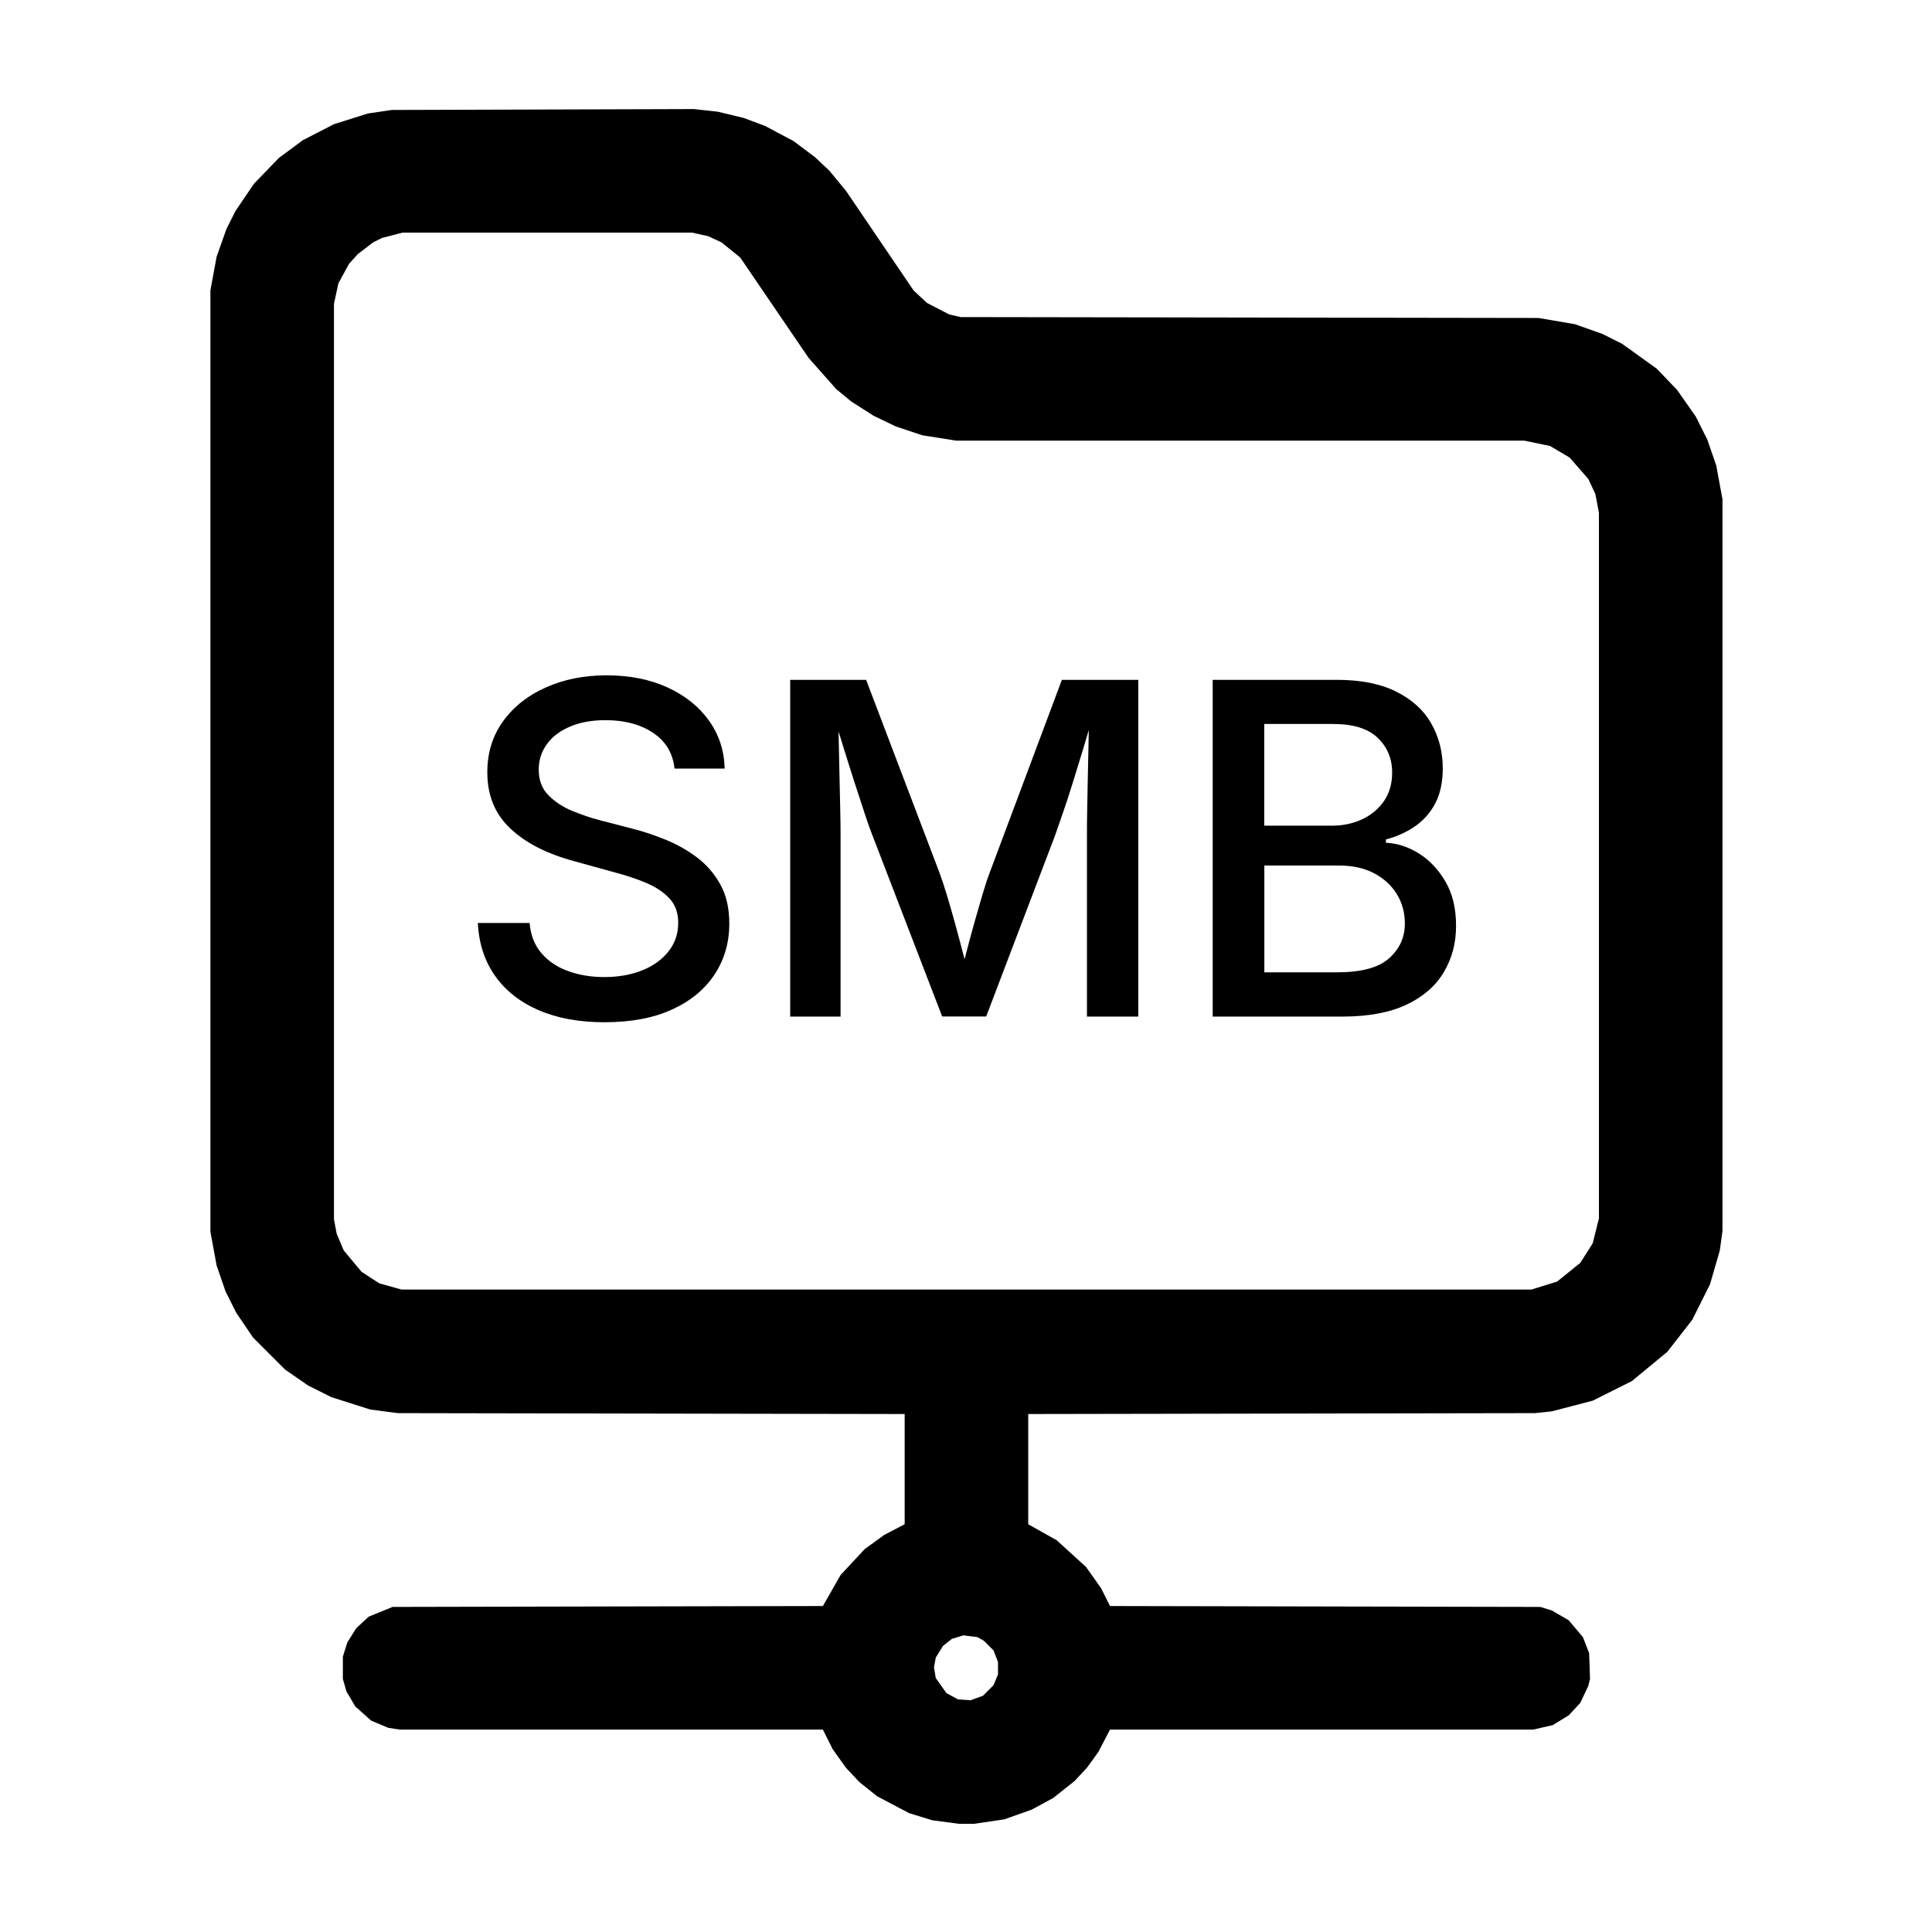
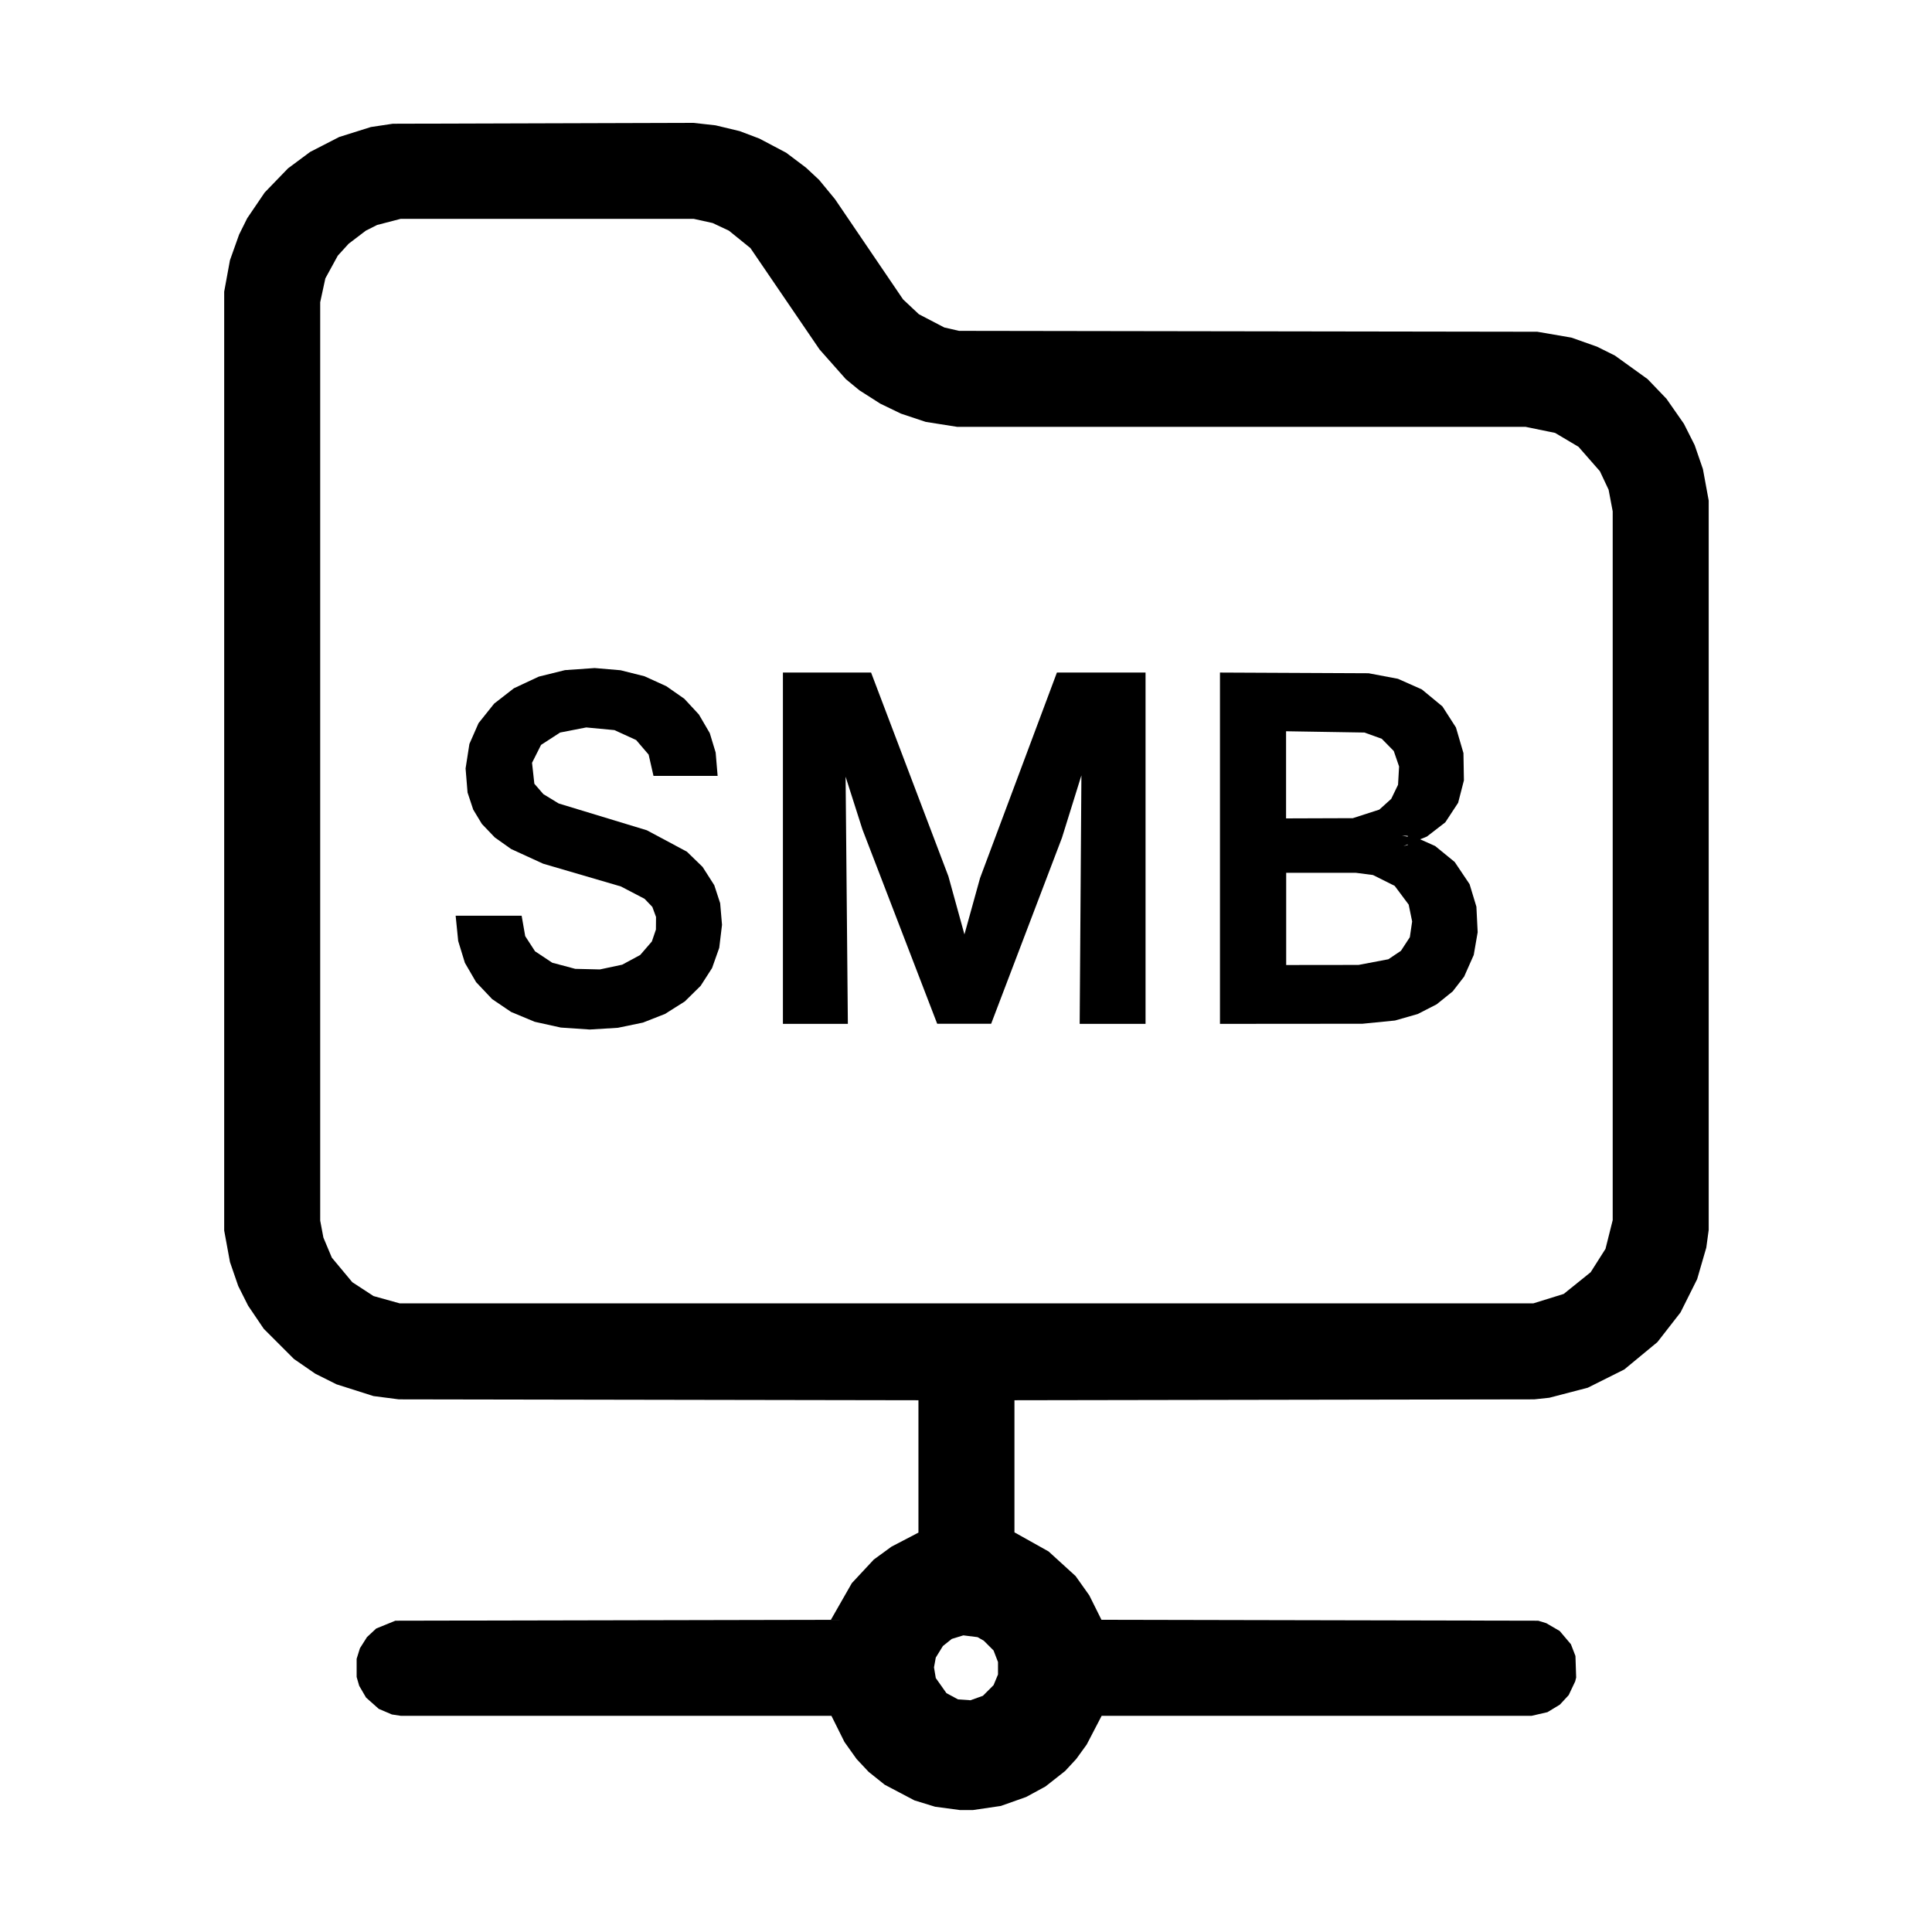
<svg xmlns="http://www.w3.org/2000/svg" id="Layer_1" data-name="Layer 1" viewBox="-8.77 -8.77 217.34 217.34" fill="#000000">
  <g transform="translate(100 87) scale(1.3) translate(-100 -87)">
-     <path d="M68.62,101.79c-2.18,0-4.07-.35-5.67-1.04-1.6-.69-2.86-1.68-3.77-2.96s-1.41-2.81-1.5-4.59h4.48c.09,1.06.43,1.93,1.03,2.62.59.69,1.37,1.21,2.32,1.55s1.98.51,3.09.51c1.24,0,2.34-.19,3.3-.58.96-.38,1.72-.93,2.28-1.64.56-.71.84-1.54.84-2.47,0-.85-.24-1.54-.73-2.08-.49-.54-1.15-.99-1.98-1.35-.83-.36-1.77-.67-2.83-.95l-3.4-.94c-2.39-.64-4.25-1.58-5.58-2.84-1.34-1.25-2-2.88-2-4.87,0-1.68.45-3.15,1.36-4.41s2.14-2.24,3.7-2.93c1.56-.7,3.31-1.05,5.27-1.05s3.75.35,5.27,1.05c1.52.7,2.71,1.65,3.58,2.87.87,1.21,1.32,2.6,1.36,4.15h-4.34c-.14-1.33-.76-2.36-1.85-3.09-1.09-.73-2.46-1.1-4.12-1.1-1.17,0-2.19.18-3.06.55-.87.37-1.54.87-2.01,1.52s-.71,1.38-.71,2.2c0,.93.28,1.67.85,2.24.57.57,1.26,1.02,2.07,1.35s1.59.6,2.34.79l2.84.74c.93.23,1.88.55,2.87.95.98.4,1.89.91,2.73,1.54.83.63,1.51,1.42,2.02,2.35.52.93.77,2.06.77,3.37,0,1.64-.42,3.11-1.27,4.4-.85,1.29-2.08,2.31-3.69,3.04-1.61.74-3.56,1.1-5.84,1.1Z" />
-     <path d="M84.71,101.3v-29.14h6.57l6.36,16.72c.18.5.39,1.12.62,1.88s.47,1.58.71,2.46.48,1.76.7,2.62c.22.86.42,1.64.59,2.33h-.94c.17-.65.37-1.4.59-2.26s.46-1.72.7-2.61c.25-.89.49-1.72.72-2.5s.44-1.42.63-1.92l6.26-16.72h6.61v29.14h-4.44v-15.69c0-.6,0-1.32.02-2.15.01-.83.03-1.72.05-2.65.02-.93.04-1.87.06-2.83.02-.95.04-1.86.05-2.74h.33c-.26.95-.54,1.93-.85,2.94-.31,1.01-.61,1.98-.9,2.92-.29.94-.57,1.8-.84,2.57-.27.78-.49,1.42-.67,1.93l-5.97,15.69h-3.81l-6.04-15.69c-.2-.5-.42-1.12-.67-1.89-.25-.76-.53-1.61-.83-2.54-.3-.93-.61-1.9-.92-2.91-.31-1.01-.63-2.02-.94-3.02h.39c.03.8.05,1.66.07,2.59s.04,1.87.06,2.83c.02.95.04,1.85.06,2.71.02.85.03,1.6.03,2.24v15.69h-4.34Z" />
-     <path d="M121.27,101.3v-29.14h10.74c2.07,0,3.79.34,5.14,1.02,1.36.68,2.37,1.59,3.03,2.75s1,2.45,1,3.88c0,1.21-.22,2.23-.66,3.06-.44.83-1.04,1.49-1.79,2-.75.5-1.57.87-2.47,1.1v.29c.98.04,1.93.35,2.86.93.93.58,1.69,1.4,2.3,2.44.61,1.05.91,2.32.91,3.82s-.35,2.8-1.05,3.99c-.7,1.19-1.77,2.13-3.22,2.82-1.45.69-3.31,1.04-5.57,1.04h-11.21ZM125.73,84.78h5.85c.98,0,1.86-.19,2.66-.57.79-.38,1.42-.91,1.88-1.6.46-.69.68-1.5.68-2.43,0-1.2-.42-2.2-1.25-3-.83-.8-2.12-1.2-3.85-1.2h-5.97v8.8ZM125.73,97.47h6.3c2.09,0,3.59-.4,4.5-1.21s1.37-1.81,1.37-3.01c0-.94-.23-1.79-.69-2.54s-1.12-1.36-1.97-1.81c-.85-.45-1.86-.67-3.03-.67h-6.47v9.25Z" />
+     <path d="M67.36,102.42 L64.86,102.25 L62.6,101.75 L60.56,100.9 L58.92,99.79 L57.53,98.32 L56.56,96.65 L55.98,94.76 L55.76,92.57 L61.47,92.57 L61.78,94.34 L62.63,95.65 L64.12,96.64 L66.11,97.17 L68.24,97.22 L70.17,96.81 L71.73,95.97 L72.74,94.8 L73.09,93.77 L73.1,92.68 L72.78,91.81 L72.11,91.11 L70.06,90.04 L63.33,88.07 L60.56,86.8 L59.15,85.8 L58.03,84.63 L57.28,83.39 L56.79,81.91 L56.62,79.83 L56.95,77.71 L57.74,75.91 L59.09,74.22 L60.8,72.89 L62.96,71.88 L65.22,71.32 L67.79,71.14 L70.03,71.33 L72.1,71.85 L73.99,72.71 L75.55,73.8 L76.81,75.16 L77.75,76.77 L78.26,78.45 L78.43,80.47 L72.88,80.47 L72.46,78.63 L71.38,77.37 L69.5,76.51 L67.06,76.28 L64.8,76.72 L63.15,77.79 L62.37,79.34 L62.57,81.15 L63.35,82.05 L64.68,82.86 L72.31,85.18 L75.77,87.03 L77.13,88.35 L78.14,89.93 L78.65,91.49 L78.81,93.36 L78.57,95.35 L77.95,97.1 L76.96,98.64 L75.59,99.99 L73.88,101.07 L71.97,101.82 L69.8,102.27Z" />
+     <path d="M84.08,101.93 L84.08,71.53 L91.71,71.53 L98.4,89.16 L101.06,98.8 L98.51,98.8 L101.14,89.31 L107.79,71.53 L115.46,71.53 L115.46,101.93 L109.76,101.93 L109.95,74.61 L111.72,74.61 L108.23,85.82 L102.1,101.92 L97.43,101.92 L90.96,85.1 L87.61,74.61 L89.45,74.61 L89.7,101.93Z" />
+     <path d="M121.9,101.93 L121.9,71.53 L134.76,71.59 L137.3,72.07 L139.37,72.99 L141.15,74.46 L142.32,76.28 L142.97,78.5 L143.01,80.86 L142.51,82.8 L141.4,84.49 L139.81,85.72 L137.78,86.55 L138.15,86.45 L138.15,85.66 L137.65,85.64 L139.11,85.91 L140.52,86.54 L142.21,87.92 L143.5,89.84 L144.09,91.79 L144.2,94 L143.86,95.97 L143.03,97.84 L142.04,99.12 L140.65,100.24 L139.01,101.08 L137.05,101.64 L134.23,101.92ZM127.62,84.15 L133.4,84.13 L135.69,83.39 L136.72,82.46 L137.31,81.24 L137.4,79.66 L136.94,78.32 L135.9,77.26 L134.4,76.72 L127.62,76.61ZM125.48,96.84 L133.89,96.83 L136.47,96.34 L137.56,95.61 L138.33,94.43 L138.53,93.07 L138.23,91.61 L137.02,89.99 L135.14,89.05 L133.67,88.86 L127.63,88.86 L127.63,98.99Z" />
  </g>
-   <path fill-rule="evenodd" d="M22.60,9.00 L19.80,11.90 L17.70,15.00 L16.70,17.00 L15.60,20.10 L14.90,23.90 L14.90,129.80 L15.60,133.60 L16.60,136.50 L17.80,138.90 L19.70,141.70 L23.30,145.30 L25.90,147.10 L28.50,148.40 L32.90,149.80 L36.00,150.20 L93.00,150.30 L93.00,162.70 L90.70,163.90 L88.50,165.50 L85.80,168.40 L83.80,171.90 L35.40,172.00 L32.70,173.10 L31.30,174.40 L30.30,176.00 L29.80,177.60 L29.80,180.10 L30.20,181.50 L31.20,183.20 L33.00,184.80 L34.90,185.60 L36.20,185.80 L83.80,185.80 L84.90,188.00 L86.40,190.10 L87.90,191.70 L89.90,193.30 L93.50,195.20 L96.10,196.00 L99.10,196.40 L100.80,196.40 L104.20,195.90 L107.30,194.80 L109.70,193.50 L112.10,191.60 L113.50,190.10 L114.80,188.30 L116.10,185.80 L163.70,185.80 L165.90,185.30 L167.70,184.20 L169.00,182.80 L169.90,180.90 L170.10,180.10 L170.00,177.20 L169.30,175.40 L167.70,173.50 L165.80,172.40 L164.50,172.00 L116.10,171.90 L115.10,169.90 L113.40,167.50 L110.10,164.50 L106.90,162.70 L106.90,150.30 L163.90,150.20 L165.80,150.00 L170.40,148.80 L174.80,146.60 L178.80,143.30 L181.60,139.70 L183.60,135.70 L184.70,131.90 L185.00,129.70 L185.00,47.40 L184.30,43.60 L183.30,40.70 L182.00,38.10 L179.90,35.10 L177.60,32.70 L173.70,29.90 L171.50,28.80 L168.40,27.70 L164.30,27.00 L99.30,26.90 L98.00,26.60 L95.50,25.30 L94.00,23.90 L86.40,12.70 L84.50,10.40 L82.90,8.90 L80.50,7.10 L77.30,5.40 L74.90,4.50 L72.00,3.80 L69.30,3.50 L35.30,3.60 L32.60,4.00 L28.80,5.20 L25.30,7.00 Z M99.60,175.20 L101.20,175.40 L101.90,175.80 L103.00,176.90 L103.50,178.20 L103.50,179.60 L103.00,180.80 L101.80,182.00 L100.40,182.50 L99.00,182.40 L97.70,181.70 L96.50,180.00 L96.30,178.80 L96.50,177.70 L97.30,176.40 L98.30,175.60 Z M30.50,20.90 L31.50,19.80 L33.20,18.50 L34.20,18.00 L36.50,17.40 L69.10,17.40 L70.90,17.80 L72.40,18.50 L74.50,20.20 L82.20,31.50 L85.30,35.00 L87.00,36.40 L89.50,38.00 L92.00,39.20 L95.00,40.20 L98.80,40.80 L162.70,40.80 L165.60,41.40 L167.80,42.70 L169.90,45.10 L170.70,46.80 L171.10,48.90 L171.10,128.30 L170.40,131.10 L169.00,133.30 L166.40,135.40 L163.50,136.30 L36.40,136.30 L33.90,135.60 L31.90,134.30 L29.90,131.90 L29.10,130.00 L28.80,128.40 L28.80,25.40 L29.30,23.10 Z" />
+   <path fill-rule="evenodd" d="M23.63,10.17 L21.01,12.88 L19.04,15.78 L18.13,17.61 L17.10,20.50 L16.45,24.04 L16.45,129.66 L17.10,133.20 L18.03,135.90 L19.14,138.11 L20.90,140.71 L24.30,144.11 L26.69,145.76 L29.09,146.96 L33.24,148.28 L36.10,148.65 L94.55,148.75 L94.55,163.64 L91.52,165.22 L89.53,166.67 L87.06,169.32 L84.70,173.45 L35.71,173.55 L33.55,174.43 L32.51,175.40 L31.72,176.65 L31.35,177.84 L31.35,179.88 L31.64,180.88 L32.41,182.20 L33.84,183.47 L35.32,184.10 L36.32,184.25 L84.76,184.25 L86.23,187.20 L87.60,189.12 L88.95,190.56 L90.75,192.00 L94.09,193.76 L96.43,194.48 L99.20,194.85 L100.69,194.85 L103.82,194.39 L106.67,193.38 L108.84,192.20 L111.05,190.46 L112.30,189.11 L113.48,187.48 L115.16,184.25 L163.53,184.25 L165.31,183.84 L166.71,182.99 L167.70,181.92 L168.43,180.38 L168.54,179.94 L168.46,177.52 L167.95,176.20 L166.69,174.71 L165.18,173.83 L164.27,173.55 L115.14,173.45 L113.77,170.70 L112.23,168.53 L109.19,165.76 L105.35,163.61 L105.35,148.75 L163.82,148.65 L165.52,148.47 L169.85,147.34 L173.95,145.29 L177.68,142.21 L180.28,138.87 L182.15,135.13 L183.18,131.58 L183.45,129.59 L183.45,47.54 L182.80,44.00 L181.87,41.30 L180.66,38.90 L178.70,36.09 L176.58,33.88 L172.90,31.23 L170.89,30.23 L168.01,29.21 L164.17,28.55 L99.12,28.45 L97.46,28.07 L94.60,26.58 L92.82,24.91 L85.16,13.63 L83.37,11.46 L81.90,10.09 L79.67,8.41 L76.66,6.82 L74.44,5.98 L71.73,5.33 L69.22,5.05 L35.42,5.15 L32.95,5.52 L29.39,6.64 L26.12,8.32 Z M99.60,175.20 L101.20,175.40 L101.90,175.80 L103.00,176.90 L103.50,178.20 L103.50,179.60 L103.00,180.80 L101.80,182.00 L100.40,182.50 L99.00,182.40 L97.70,181.70 L96.50,180.00 L96.30,178.80 L96.50,177.70 L97.30,176.40 L98.30,175.60 Z M29.23,19.99 L30.45,18.65 L32.38,17.18 L33.65,16.54 L36.30,15.85 L69.27,15.85 L71.40,16.32 L73.23,17.18 L75.65,19.14 L83.43,30.55 L86.38,33.88 L87.91,35.14 L90.26,36.64 L92.58,37.76 L95.37,38.69 L98.92,39.25 L162.86,39.25 L166.17,39.93 L168.80,41.49 L171.21,44.24 L172.19,46.32 L172.65,48.75 L172.65,128.49 L171.84,131.72 L170.17,134.35 L167.14,136.79 L163.73,137.85 L36.19,137.85 L33.25,137.03 L30.86,135.47 L28.56,132.71 L27.61,130.45 L27.25,128.54 L27.25,25.23 L27.83,22.55 Z" />
</svg>
